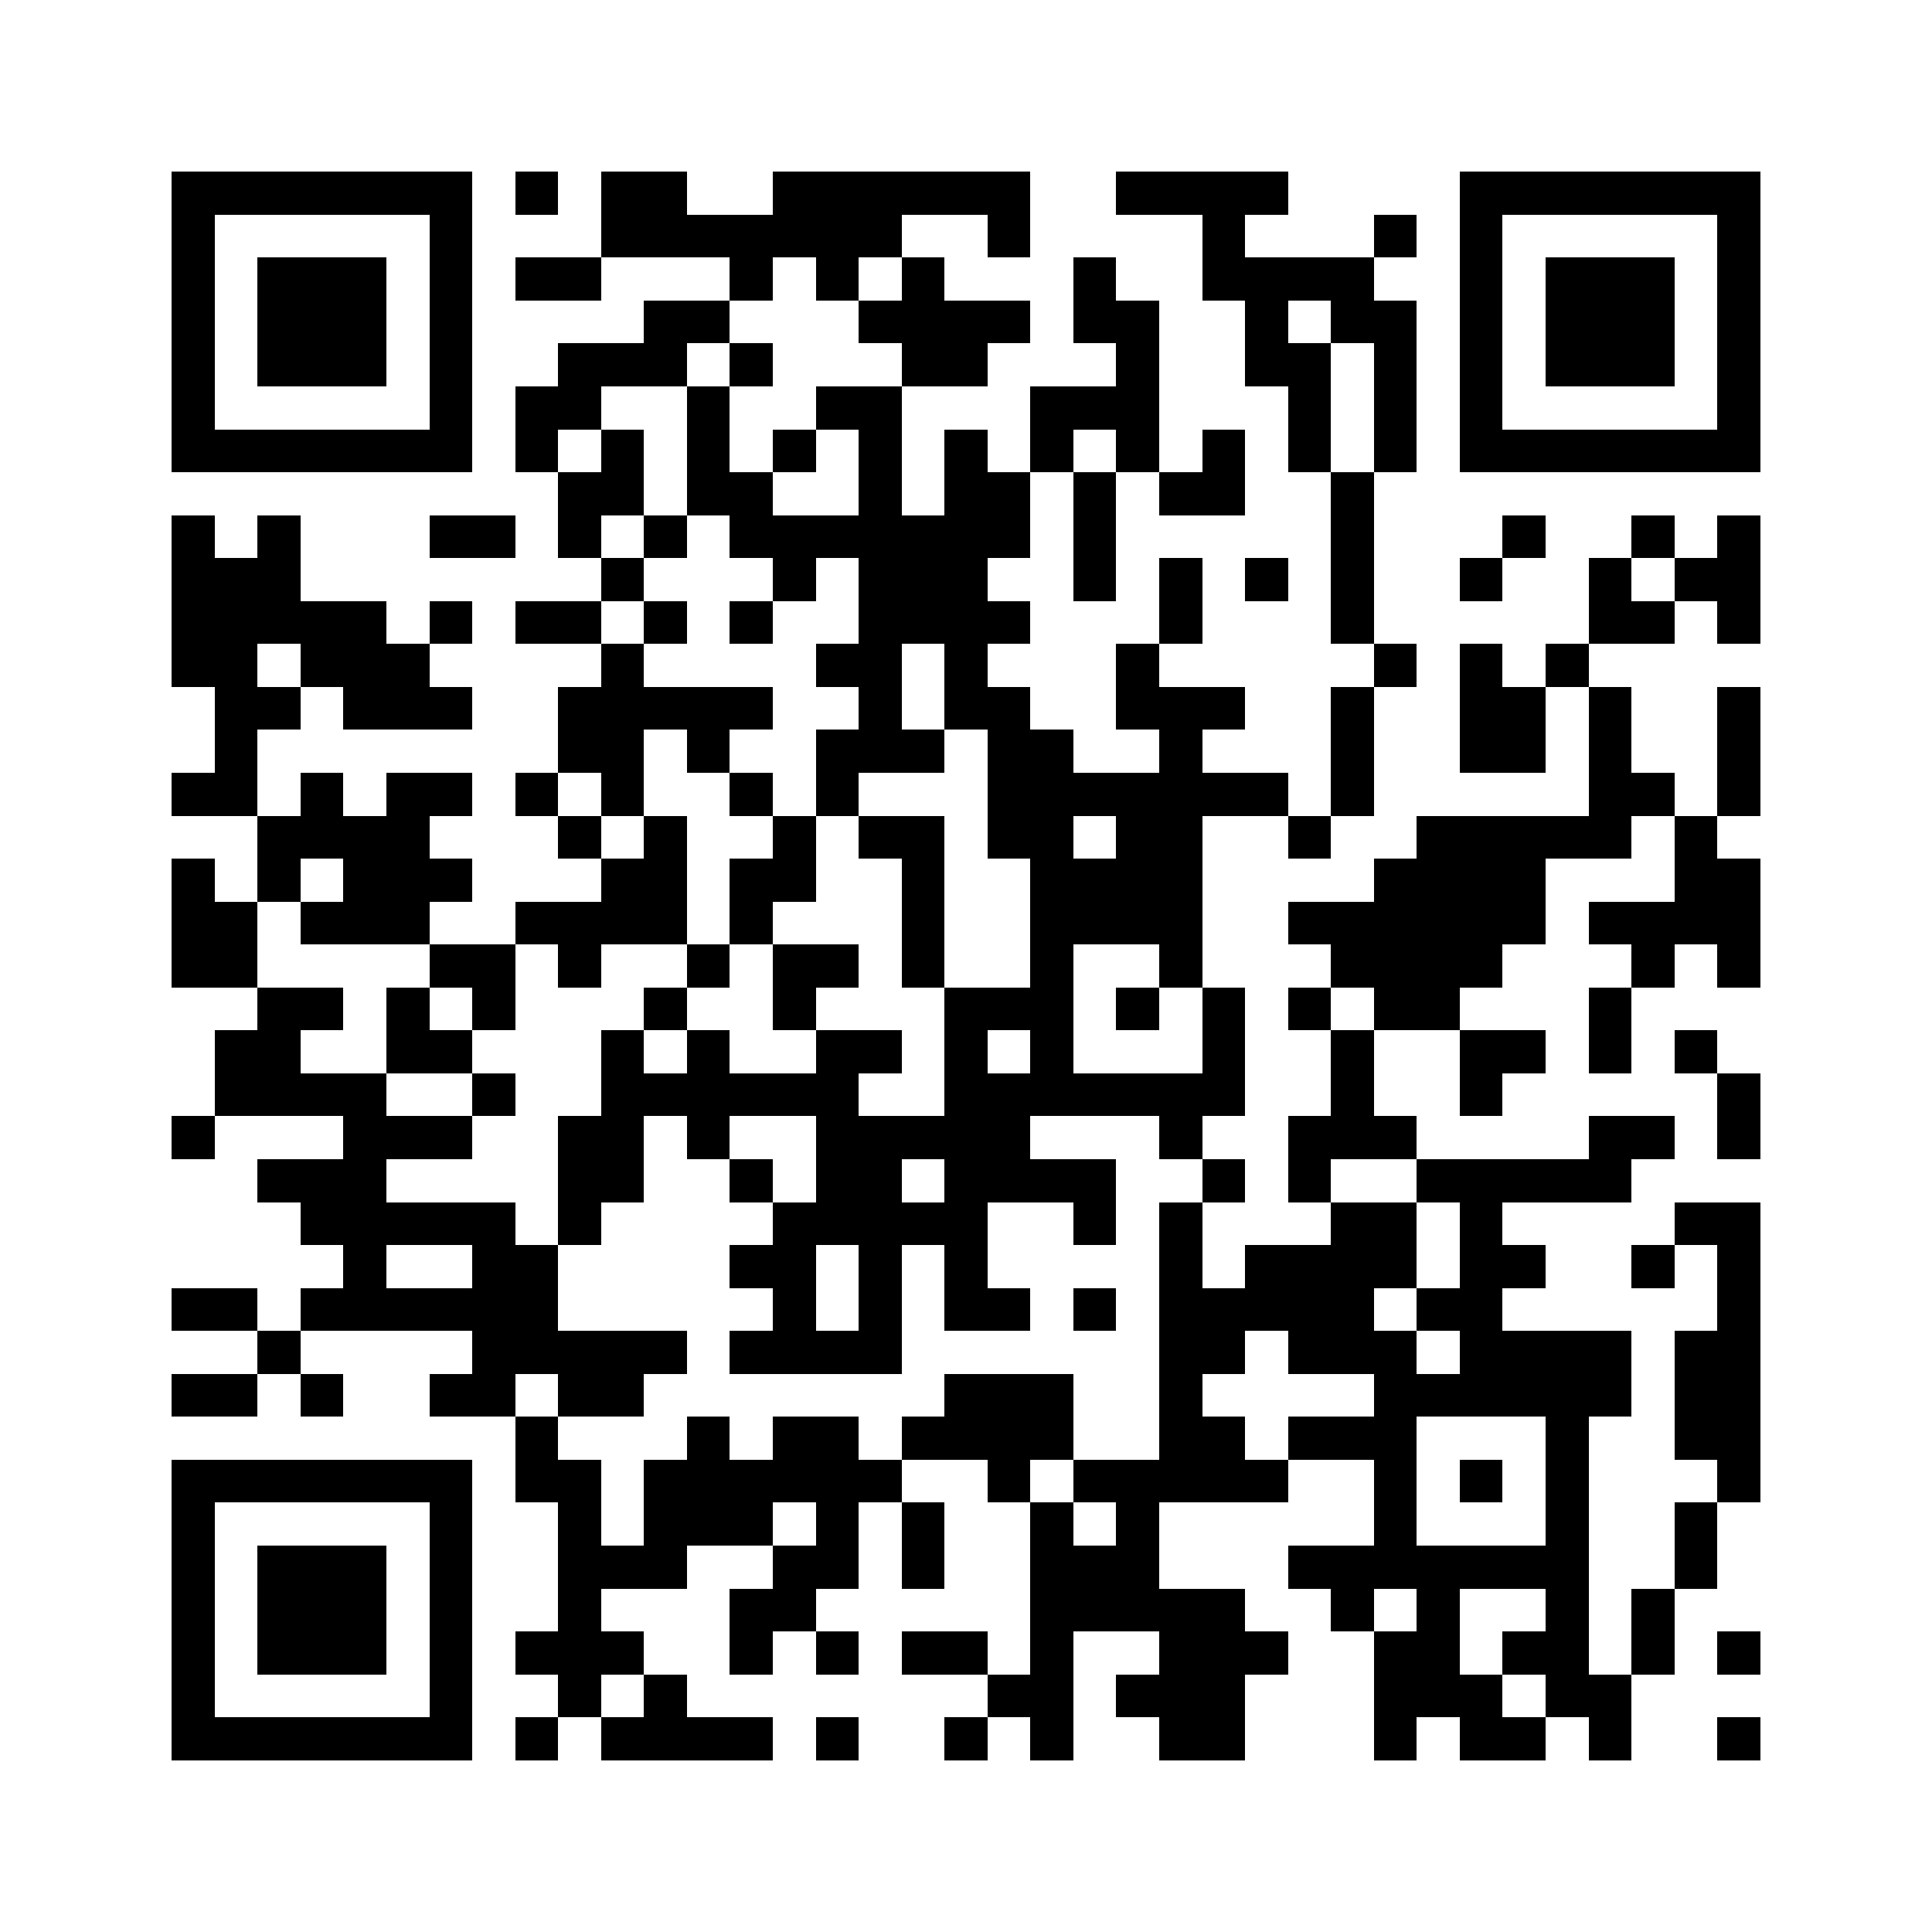
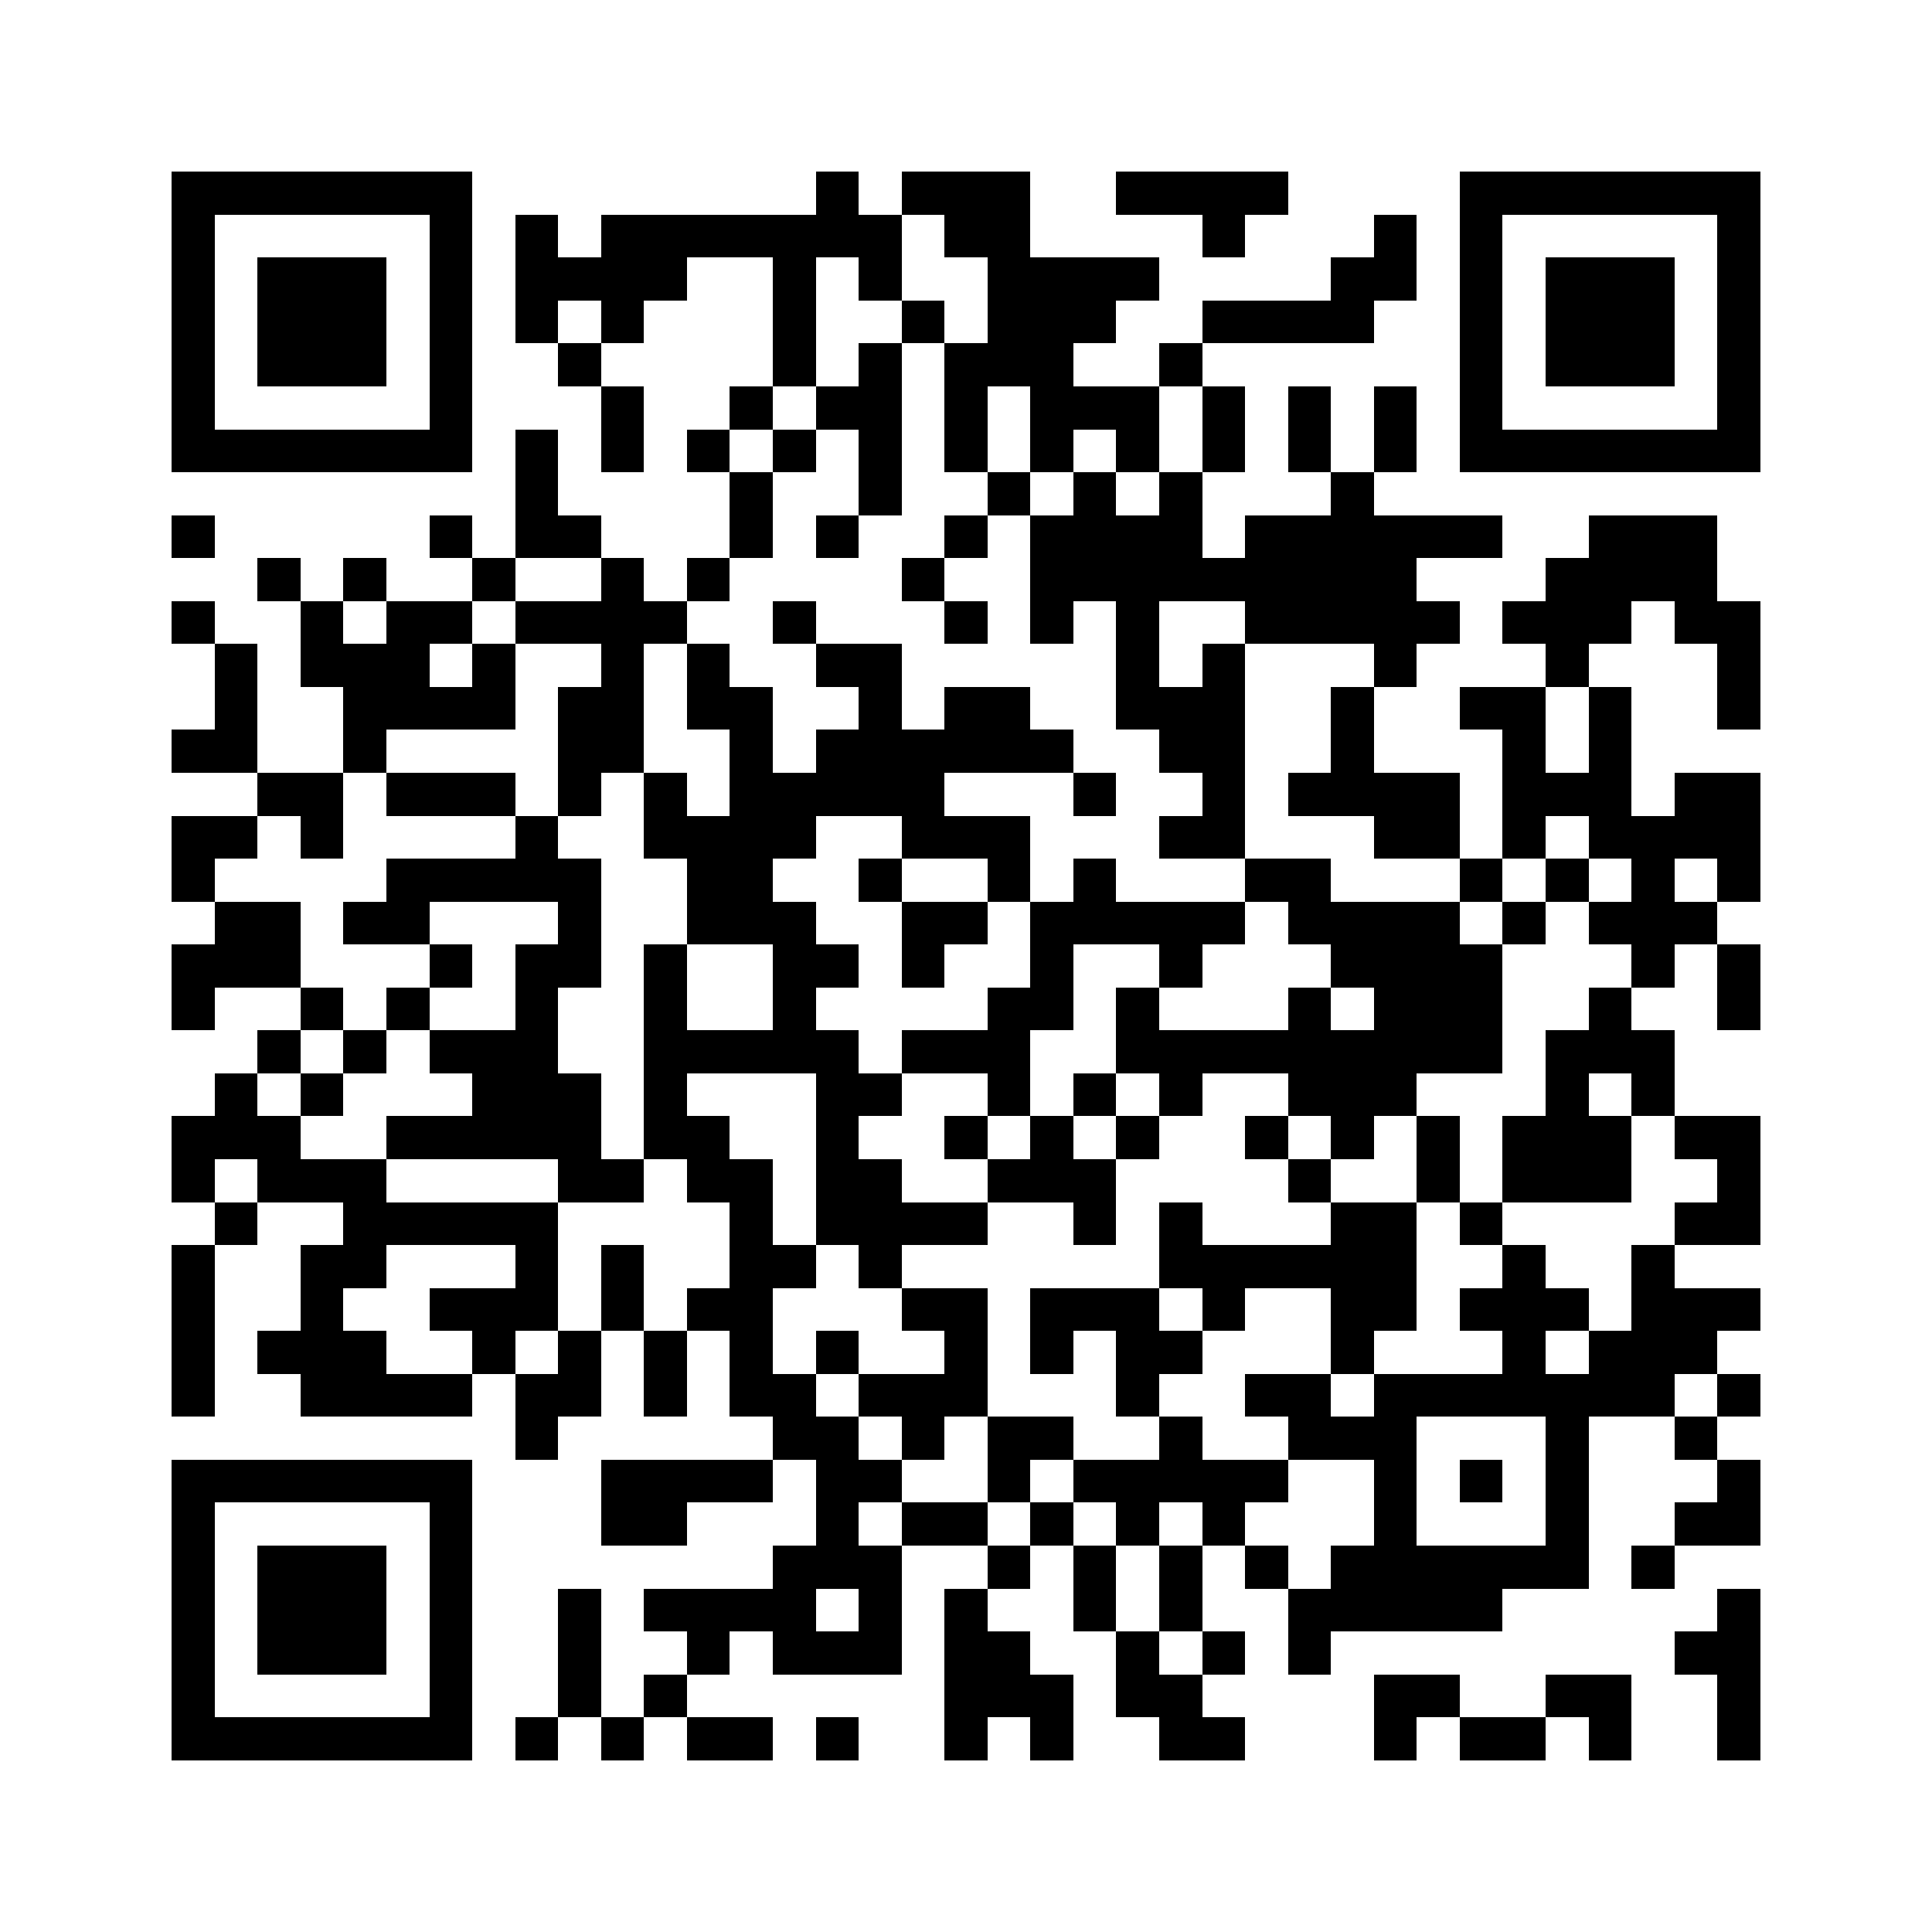
<svg xmlns="http://www.w3.org/2000/svg" width="360" height="360" viewBox="0 0 45 45" shape-rendering="crispEdges">
  <rect width="45" height="45" fill="#fff" />
-   <path d="M4 4h1v1h-1zM5 4h1v1h-1zM6 4h1v1h-1zM7 4h1v1h-1zM8 4h1v1h-1zM9 4h1v1h-1zM10 4h1v1h-1zM12 4h1v1h-1zM14 4h1v1h-1zM15 4h1v1h-1zM18 4h1v1h-1zM19 4h1v1h-1zM20 4h1v1h-1zM21 4h1v1h-1zM22 4h1v1h-1zM23 4h1v1h-1zM26 4h1v1h-1zM27 4h1v1h-1zM28 4h1v1h-1zM29 4h1v1h-1zM34 4h1v1h-1zM35 4h1v1h-1zM36 4h1v1h-1zM37 4h1v1h-1zM38 4h1v1h-1zM39 4h1v1h-1zM40 4h1v1h-1zM4 5h1v1h-1zM10 5h1v1h-1zM14 5h1v1h-1zM15 5h1v1h-1zM16 5h1v1h-1zM17 5h1v1h-1zM18 5h1v1h-1zM19 5h1v1h-1zM20 5h1v1h-1zM23 5h1v1h-1zM28 5h1v1h-1zM32 5h1v1h-1zM34 5h1v1h-1zM40 5h1v1h-1zM4 6h1v1h-1zM6 6h1v1h-1zM7 6h1v1h-1zM8 6h1v1h-1zM10 6h1v1h-1zM12 6h1v1h-1zM13 6h1v1h-1zM17 6h1v1h-1zM19 6h1v1h-1zM21 6h1v1h-1zM25 6h1v1h-1zM28 6h1v1h-1zM29 6h1v1h-1zM30 6h1v1h-1zM31 6h1v1h-1zM34 6h1v1h-1zM36 6h1v1h-1zM37 6h1v1h-1zM38 6h1v1h-1zM40 6h1v1h-1zM4 7h1v1h-1zM6 7h1v1h-1zM7 7h1v1h-1zM8 7h1v1h-1zM10 7h1v1h-1zM15 7h1v1h-1zM16 7h1v1h-1zM20 7h1v1h-1zM21 7h1v1h-1zM22 7h1v1h-1zM23 7h1v1h-1zM25 7h1v1h-1zM26 7h1v1h-1zM29 7h1v1h-1zM31 7h1v1h-1zM32 7h1v1h-1zM34 7h1v1h-1zM36 7h1v1h-1zM37 7h1v1h-1zM38 7h1v1h-1zM40 7h1v1h-1zM4 8h1v1h-1zM6 8h1v1h-1zM7 8h1v1h-1zM8 8h1v1h-1zM10 8h1v1h-1zM13 8h1v1h-1zM14 8h1v1h-1zM15 8h1v1h-1zM17 8h1v1h-1zM21 8h1v1h-1zM22 8h1v1h-1zM26 8h1v1h-1zM29 8h1v1h-1zM30 8h1v1h-1zM32 8h1v1h-1zM34 8h1v1h-1zM36 8h1v1h-1zM37 8h1v1h-1zM38 8h1v1h-1zM40 8h1v1h-1zM4 9h1v1h-1zM10 9h1v1h-1zM12 9h1v1h-1zM13 9h1v1h-1zM16 9h1v1h-1zM19 9h1v1h-1zM20 9h1v1h-1zM24 9h1v1h-1zM25 9h1v1h-1zM26 9h1v1h-1zM30 9h1v1h-1zM32 9h1v1h-1zM34 9h1v1h-1zM40 9h1v1h-1zM4 10h1v1h-1zM5 10h1v1h-1zM6 10h1v1h-1zM7 10h1v1h-1zM8 10h1v1h-1zM9 10h1v1h-1zM10 10h1v1h-1zM12 10h1v1h-1zM14 10h1v1h-1zM16 10h1v1h-1zM18 10h1v1h-1zM20 10h1v1h-1zM22 10h1v1h-1zM24 10h1v1h-1zM26 10h1v1h-1zM28 10h1v1h-1zM30 10h1v1h-1zM32 10h1v1h-1zM34 10h1v1h-1zM35 10h1v1h-1zM36 10h1v1h-1zM37 10h1v1h-1zM38 10h1v1h-1zM39 10h1v1h-1zM40 10h1v1h-1zM13 11h1v1h-1zM14 11h1v1h-1zM16 11h1v1h-1zM17 11h1v1h-1zM20 11h1v1h-1zM22 11h1v1h-1zM23 11h1v1h-1zM25 11h1v1h-1zM27 11h1v1h-1zM28 11h1v1h-1zM31 11h1v1h-1zM4 12h1v1h-1zM6 12h1v1h-1zM10 12h1v1h-1zM11 12h1v1h-1zM13 12h1v1h-1zM15 12h1v1h-1zM17 12h1v1h-1zM18 12h1v1h-1zM19 12h1v1h-1zM20 12h1v1h-1zM21 12h1v1h-1zM22 12h1v1h-1zM23 12h1v1h-1zM25 12h1v1h-1zM31 12h1v1h-1zM35 12h1v1h-1zM38 12h1v1h-1zM40 12h1v1h-1zM4 13h1v1h-1zM5 13h1v1h-1zM6 13h1v1h-1zM14 13h1v1h-1zM18 13h1v1h-1zM20 13h1v1h-1zM21 13h1v1h-1zM22 13h1v1h-1zM25 13h1v1h-1zM27 13h1v1h-1zM29 13h1v1h-1zM31 13h1v1h-1zM34 13h1v1h-1zM37 13h1v1h-1zM39 13h1v1h-1zM40 13h1v1h-1zM4 14h1v1h-1zM5 14h1v1h-1zM6 14h1v1h-1zM7 14h1v1h-1zM8 14h1v1h-1zM10 14h1v1h-1zM12 14h1v1h-1zM13 14h1v1h-1zM15 14h1v1h-1zM17 14h1v1h-1zM20 14h1v1h-1zM21 14h1v1h-1zM22 14h1v1h-1zM23 14h1v1h-1zM27 14h1v1h-1zM31 14h1v1h-1zM37 14h1v1h-1zM38 14h1v1h-1zM40 14h1v1h-1zM4 15h1v1h-1zM5 15h1v1h-1zM7 15h1v1h-1zM8 15h1v1h-1zM9 15h1v1h-1zM14 15h1v1h-1zM19 15h1v1h-1zM20 15h1v1h-1zM22 15h1v1h-1zM26 15h1v1h-1zM32 15h1v1h-1zM34 15h1v1h-1zM36 15h1v1h-1zM5 16h1v1h-1zM6 16h1v1h-1zM8 16h1v1h-1zM9 16h1v1h-1zM10 16h1v1h-1zM13 16h1v1h-1zM14 16h1v1h-1zM15 16h1v1h-1zM16 16h1v1h-1zM17 16h1v1h-1zM20 16h1v1h-1zM22 16h1v1h-1zM23 16h1v1h-1zM26 16h1v1h-1zM27 16h1v1h-1zM28 16h1v1h-1zM31 16h1v1h-1zM34 16h1v1h-1zM35 16h1v1h-1zM37 16h1v1h-1zM40 16h1v1h-1zM5 17h1v1h-1zM13 17h1v1h-1zM14 17h1v1h-1zM16 17h1v1h-1zM19 17h1v1h-1zM20 17h1v1h-1zM21 17h1v1h-1zM23 17h1v1h-1zM24 17h1v1h-1zM27 17h1v1h-1zM31 17h1v1h-1zM34 17h1v1h-1zM35 17h1v1h-1zM37 17h1v1h-1zM40 17h1v1h-1zM4 18h1v1h-1zM5 18h1v1h-1zM7 18h1v1h-1zM9 18h1v1h-1zM10 18h1v1h-1zM12 18h1v1h-1zM14 18h1v1h-1zM17 18h1v1h-1zM19 18h1v1h-1zM23 18h1v1h-1zM24 18h1v1h-1zM25 18h1v1h-1zM26 18h1v1h-1zM27 18h1v1h-1zM28 18h1v1h-1zM29 18h1v1h-1zM31 18h1v1h-1zM37 18h1v1h-1zM38 18h1v1h-1zM40 18h1v1h-1zM6 19h1v1h-1zM7 19h1v1h-1zM8 19h1v1h-1zM9 19h1v1h-1zM13 19h1v1h-1zM15 19h1v1h-1zM18 19h1v1h-1zM20 19h1v1h-1zM21 19h1v1h-1zM23 19h1v1h-1zM24 19h1v1h-1zM26 19h1v1h-1zM27 19h1v1h-1zM30 19h1v1h-1zM33 19h1v1h-1zM34 19h1v1h-1zM35 19h1v1h-1zM36 19h1v1h-1zM37 19h1v1h-1zM39 19h1v1h-1zM4 20h1v1h-1zM6 20h1v1h-1zM8 20h1v1h-1zM9 20h1v1h-1zM10 20h1v1h-1zM14 20h1v1h-1zM15 20h1v1h-1zM17 20h1v1h-1zM18 20h1v1h-1zM21 20h1v1h-1zM24 20h1v1h-1zM25 20h1v1h-1zM26 20h1v1h-1zM27 20h1v1h-1zM32 20h1v1h-1zM33 20h1v1h-1zM34 20h1v1h-1zM35 20h1v1h-1zM39 20h1v1h-1zM40 20h1v1h-1zM4 21h1v1h-1zM5 21h1v1h-1zM7 21h1v1h-1zM8 21h1v1h-1zM9 21h1v1h-1zM12 21h1v1h-1zM13 21h1v1h-1zM14 21h1v1h-1zM15 21h1v1h-1zM17 21h1v1h-1zM21 21h1v1h-1zM24 21h1v1h-1zM25 21h1v1h-1zM26 21h1v1h-1zM27 21h1v1h-1zM30 21h1v1h-1zM31 21h1v1h-1zM32 21h1v1h-1zM33 21h1v1h-1zM34 21h1v1h-1zM35 21h1v1h-1zM37 21h1v1h-1zM38 21h1v1h-1zM39 21h1v1h-1zM40 21h1v1h-1zM4 22h1v1h-1zM5 22h1v1h-1zM10 22h1v1h-1zM11 22h1v1h-1zM13 22h1v1h-1zM16 22h1v1h-1zM18 22h1v1h-1zM19 22h1v1h-1zM21 22h1v1h-1zM24 22h1v1h-1zM27 22h1v1h-1zM31 22h1v1h-1zM32 22h1v1h-1zM33 22h1v1h-1zM34 22h1v1h-1zM38 22h1v1h-1zM40 22h1v1h-1zM6 23h1v1h-1zM7 23h1v1h-1zM9 23h1v1h-1zM11 23h1v1h-1zM15 23h1v1h-1zM18 23h1v1h-1zM22 23h1v1h-1zM23 23h1v1h-1zM24 23h1v1h-1zM26 23h1v1h-1zM28 23h1v1h-1zM30 23h1v1h-1zM32 23h1v1h-1zM33 23h1v1h-1zM37 23h1v1h-1zM5 24h1v1h-1zM6 24h1v1h-1zM9 24h1v1h-1zM10 24h1v1h-1zM14 24h1v1h-1zM16 24h1v1h-1zM19 24h1v1h-1zM20 24h1v1h-1zM22 24h1v1h-1zM24 24h1v1h-1zM28 24h1v1h-1zM31 24h1v1h-1zM34 24h1v1h-1zM35 24h1v1h-1zM37 24h1v1h-1zM39 24h1v1h-1zM5 25h1v1h-1zM6 25h1v1h-1zM7 25h1v1h-1zM8 25h1v1h-1zM11 25h1v1h-1zM14 25h1v1h-1zM15 25h1v1h-1zM16 25h1v1h-1zM17 25h1v1h-1zM18 25h1v1h-1zM19 25h1v1h-1zM22 25h1v1h-1zM23 25h1v1h-1zM24 25h1v1h-1zM25 25h1v1h-1zM26 25h1v1h-1zM27 25h1v1h-1zM28 25h1v1h-1zM31 25h1v1h-1zM34 25h1v1h-1zM40 25h1v1h-1zM4 26h1v1h-1zM8 26h1v1h-1zM9 26h1v1h-1zM10 26h1v1h-1zM13 26h1v1h-1zM14 26h1v1h-1zM16 26h1v1h-1zM19 26h1v1h-1zM20 26h1v1h-1zM21 26h1v1h-1zM22 26h1v1h-1zM23 26h1v1h-1zM27 26h1v1h-1zM30 26h1v1h-1zM31 26h1v1h-1zM32 26h1v1h-1zM37 26h1v1h-1zM38 26h1v1h-1zM40 26h1v1h-1zM6 27h1v1h-1zM7 27h1v1h-1zM8 27h1v1h-1zM13 27h1v1h-1zM14 27h1v1h-1zM17 27h1v1h-1zM19 27h1v1h-1zM20 27h1v1h-1zM22 27h1v1h-1zM23 27h1v1h-1zM24 27h1v1h-1zM25 27h1v1h-1zM28 27h1v1h-1zM30 27h1v1h-1zM33 27h1v1h-1zM34 27h1v1h-1zM35 27h1v1h-1zM36 27h1v1h-1zM37 27h1v1h-1zM7 28h1v1h-1zM8 28h1v1h-1zM9 28h1v1h-1zM10 28h1v1h-1zM11 28h1v1h-1zM13 28h1v1h-1zM18 28h1v1h-1zM19 28h1v1h-1zM20 28h1v1h-1zM21 28h1v1h-1zM22 28h1v1h-1zM25 28h1v1h-1zM27 28h1v1h-1zM31 28h1v1h-1zM32 28h1v1h-1zM34 28h1v1h-1zM39 28h1v1h-1zM40 28h1v1h-1zM8 29h1v1h-1zM11 29h1v1h-1zM12 29h1v1h-1zM17 29h1v1h-1zM18 29h1v1h-1zM20 29h1v1h-1zM22 29h1v1h-1zM27 29h1v1h-1zM29 29h1v1h-1zM30 29h1v1h-1zM31 29h1v1h-1zM32 29h1v1h-1zM34 29h1v1h-1zM35 29h1v1h-1zM38 29h1v1h-1zM40 29h1v1h-1zM4 30h1v1h-1zM5 30h1v1h-1zM7 30h1v1h-1zM8 30h1v1h-1zM9 30h1v1h-1zM10 30h1v1h-1zM11 30h1v1h-1zM12 30h1v1h-1zM18 30h1v1h-1zM20 30h1v1h-1zM22 30h1v1h-1zM23 30h1v1h-1zM25 30h1v1h-1zM27 30h1v1h-1zM28 30h1v1h-1zM29 30h1v1h-1zM30 30h1v1h-1zM31 30h1v1h-1zM33 30h1v1h-1zM34 30h1v1h-1zM40 30h1v1h-1zM6 31h1v1h-1zM11 31h1v1h-1zM12 31h1v1h-1zM13 31h1v1h-1zM14 31h1v1h-1zM15 31h1v1h-1zM17 31h1v1h-1zM18 31h1v1h-1zM19 31h1v1h-1zM20 31h1v1h-1zM27 31h1v1h-1zM28 31h1v1h-1zM30 31h1v1h-1zM31 31h1v1h-1zM32 31h1v1h-1zM34 31h1v1h-1zM35 31h1v1h-1zM36 31h1v1h-1zM37 31h1v1h-1zM39 31h1v1h-1zM40 31h1v1h-1zM4 32h1v1h-1zM5 32h1v1h-1zM7 32h1v1h-1zM10 32h1v1h-1zM11 32h1v1h-1zM13 32h1v1h-1zM14 32h1v1h-1zM22 32h1v1h-1zM23 32h1v1h-1zM24 32h1v1h-1zM27 32h1v1h-1zM32 32h1v1h-1zM33 32h1v1h-1zM34 32h1v1h-1zM35 32h1v1h-1zM36 32h1v1h-1zM37 32h1v1h-1zM39 32h1v1h-1zM40 32h1v1h-1zM12 33h1v1h-1zM16 33h1v1h-1zM18 33h1v1h-1zM19 33h1v1h-1zM21 33h1v1h-1zM22 33h1v1h-1zM23 33h1v1h-1zM24 33h1v1h-1zM27 33h1v1h-1zM28 33h1v1h-1zM30 33h1v1h-1zM31 33h1v1h-1zM32 33h1v1h-1zM36 33h1v1h-1zM39 33h1v1h-1zM40 33h1v1h-1zM4 34h1v1h-1zM5 34h1v1h-1zM6 34h1v1h-1zM7 34h1v1h-1zM8 34h1v1h-1zM9 34h1v1h-1zM10 34h1v1h-1zM12 34h1v1h-1zM13 34h1v1h-1zM15 34h1v1h-1zM16 34h1v1h-1zM17 34h1v1h-1zM18 34h1v1h-1zM19 34h1v1h-1zM20 34h1v1h-1zM23 34h1v1h-1zM25 34h1v1h-1zM26 34h1v1h-1zM27 34h1v1h-1zM28 34h1v1h-1zM29 34h1v1h-1zM32 34h1v1h-1zM34 34h1v1h-1zM36 34h1v1h-1zM40 34h1v1h-1zM4 35h1v1h-1zM10 35h1v1h-1zM13 35h1v1h-1zM15 35h1v1h-1zM16 35h1v1h-1zM17 35h1v1h-1zM19 35h1v1h-1zM21 35h1v1h-1zM24 35h1v1h-1zM26 35h1v1h-1zM32 35h1v1h-1zM36 35h1v1h-1zM39 35h1v1h-1zM4 36h1v1h-1zM6 36h1v1h-1zM7 36h1v1h-1zM8 36h1v1h-1zM10 36h1v1h-1zM13 36h1v1h-1zM14 36h1v1h-1zM15 36h1v1h-1zM18 36h1v1h-1zM19 36h1v1h-1zM21 36h1v1h-1zM24 36h1v1h-1zM25 36h1v1h-1zM26 36h1v1h-1zM30 36h1v1h-1zM31 36h1v1h-1zM32 36h1v1h-1zM33 36h1v1h-1zM34 36h1v1h-1zM35 36h1v1h-1zM36 36h1v1h-1zM39 36h1v1h-1zM4 37h1v1h-1zM6 37h1v1h-1zM7 37h1v1h-1zM8 37h1v1h-1zM10 37h1v1h-1zM13 37h1v1h-1zM17 37h1v1h-1zM18 37h1v1h-1zM24 37h1v1h-1zM25 37h1v1h-1zM26 37h1v1h-1zM27 37h1v1h-1zM28 37h1v1h-1zM31 37h1v1h-1zM33 37h1v1h-1zM36 37h1v1h-1zM38 37h1v1h-1zM4 38h1v1h-1zM6 38h1v1h-1zM7 38h1v1h-1zM8 38h1v1h-1zM10 38h1v1h-1zM12 38h1v1h-1zM13 38h1v1h-1zM14 38h1v1h-1zM17 38h1v1h-1zM19 38h1v1h-1zM21 38h1v1h-1zM22 38h1v1h-1zM24 38h1v1h-1zM27 38h1v1h-1zM28 38h1v1h-1zM29 38h1v1h-1zM32 38h1v1h-1zM33 38h1v1h-1zM35 38h1v1h-1zM36 38h1v1h-1zM38 38h1v1h-1zM40 38h1v1h-1zM4 39h1v1h-1zM10 39h1v1h-1zM13 39h1v1h-1zM15 39h1v1h-1zM23 39h1v1h-1zM24 39h1v1h-1zM26 39h1v1h-1zM27 39h1v1h-1zM28 39h1v1h-1zM32 39h1v1h-1zM33 39h1v1h-1zM34 39h1v1h-1zM36 39h1v1h-1zM37 39h1v1h-1zM4 40h1v1h-1zM5 40h1v1h-1zM6 40h1v1h-1zM7 40h1v1h-1zM8 40h1v1h-1zM9 40h1v1h-1zM10 40h1v1h-1zM12 40h1v1h-1zM14 40h1v1h-1zM15 40h1v1h-1zM16 40h1v1h-1zM17 40h1v1h-1zM19 40h1v1h-1zM22 40h1v1h-1zM24 40h1v1h-1zM27 40h1v1h-1zM28 40h1v1h-1zM32 40h1v1h-1zM34 40h1v1h-1zM35 40h1v1h-1zM37 40h1v1h-1zM40 40h1v1h-1z" fill="#000" />
+   <path d="M4 4h1v1h-1zM5 4h1v1h-1zM6 4h1v1h-1zM7 4h1v1h-1zM8 4h1v1h-1zM9 4h1v1h-1zM10 4h1v1h-1zM19 4h1v1h-1zM21 4h1v1h-1zM22 4h1v1h-1zM23 4h1v1h-1zM26 4h1v1h-1zM27 4h1v1h-1zM28 4h1v1h-1zM29 4h1v1h-1zM34 4h1v1h-1zM35 4h1v1h-1zM36 4h1v1h-1zM37 4h1v1h-1zM38 4h1v1h-1zM39 4h1v1h-1zM40 4h1v1h-1zM4 5h1v1h-1zM10 5h1v1h-1zM12 5h1v1h-1zM14 5h1v1h-1zM15 5h1v1h-1zM16 5h1v1h-1zM17 5h1v1h-1zM18 5h1v1h-1zM19 5h1v1h-1zM20 5h1v1h-1zM22 5h1v1h-1zM23 5h1v1h-1zM28 5h1v1h-1zM32 5h1v1h-1zM34 5h1v1h-1zM40 5h1v1h-1zM4 6h1v1h-1zM6 6h1v1h-1zM7 6h1v1h-1zM8 6h1v1h-1zM10 6h1v1h-1zM12 6h1v1h-1zM13 6h1v1h-1zM14 6h1v1h-1zM15 6h1v1h-1zM18 6h1v1h-1zM20 6h1v1h-1zM23 6h1v1h-1zM24 6h1v1h-1zM25 6h1v1h-1zM26 6h1v1h-1zM31 6h1v1h-1zM32 6h1v1h-1zM34 6h1v1h-1zM36 6h1v1h-1zM37 6h1v1h-1zM38 6h1v1h-1zM40 6h1v1h-1zM4 7h1v1h-1zM6 7h1v1h-1zM7 7h1v1h-1zM8 7h1v1h-1zM10 7h1v1h-1zM12 7h1v1h-1zM14 7h1v1h-1zM18 7h1v1h-1zM21 7h1v1h-1zM23 7h1v1h-1zM24 7h1v1h-1zM25 7h1v1h-1zM28 7h1v1h-1zM29 7h1v1h-1zM30 7h1v1h-1zM31 7h1v1h-1zM34 7h1v1h-1zM36 7h1v1h-1zM37 7h1v1h-1zM38 7h1v1h-1zM40 7h1v1h-1zM4 8h1v1h-1zM6 8h1v1h-1zM7 8h1v1h-1zM8 8h1v1h-1zM10 8h1v1h-1zM13 8h1v1h-1zM18 8h1v1h-1zM20 8h1v1h-1zM22 8h1v1h-1zM23 8h1v1h-1zM24 8h1v1h-1zM27 8h1v1h-1zM34 8h1v1h-1zM36 8h1v1h-1zM37 8h1v1h-1zM38 8h1v1h-1zM40 8h1v1h-1zM4 9h1v1h-1zM10 9h1v1h-1zM14 9h1v1h-1zM17 9h1v1h-1zM19 9h1v1h-1zM20 9h1v1h-1zM22 9h1v1h-1zM24 9h1v1h-1zM25 9h1v1h-1zM26 9h1v1h-1zM28 9h1v1h-1zM30 9h1v1h-1zM32 9h1v1h-1zM34 9h1v1h-1zM40 9h1v1h-1zM4 10h1v1h-1zM5 10h1v1h-1zM6 10h1v1h-1zM7 10h1v1h-1zM8 10h1v1h-1zM9 10h1v1h-1zM10 10h1v1h-1zM12 10h1v1h-1zM14 10h1v1h-1zM16 10h1v1h-1zM18 10h1v1h-1zM20 10h1v1h-1zM22 10h1v1h-1zM24 10h1v1h-1zM26 10h1v1h-1zM28 10h1v1h-1zM30 10h1v1h-1zM32 10h1v1h-1zM34 10h1v1h-1zM35 10h1v1h-1zM36 10h1v1h-1zM37 10h1v1h-1zM38 10h1v1h-1zM39 10h1v1h-1zM40 10h1v1h-1zM12 11h1v1h-1zM17 11h1v1h-1zM20 11h1v1h-1zM23 11h1v1h-1zM25 11h1v1h-1zM27 11h1v1h-1zM31 11h1v1h-1zM4 12h1v1h-1zM10 12h1v1h-1zM12 12h1v1h-1zM13 12h1v1h-1zM17 12h1v1h-1zM19 12h1v1h-1zM22 12h1v1h-1zM24 12h1v1h-1zM25 12h1v1h-1zM26 12h1v1h-1zM27 12h1v1h-1zM29 12h1v1h-1zM30 12h1v1h-1zM31 12h1v1h-1zM32 12h1v1h-1zM33 12h1v1h-1zM34 12h1v1h-1zM37 12h1v1h-1zM38 12h1v1h-1zM39 12h1v1h-1zM6 13h1v1h-1zM8 13h1v1h-1zM11 13h1v1h-1zM14 13h1v1h-1zM16 13h1v1h-1zM21 13h1v1h-1zM24 13h1v1h-1zM25 13h1v1h-1zM26 13h1v1h-1zM27 13h1v1h-1zM28 13h1v1h-1zM29 13h1v1h-1zM30 13h1v1h-1zM31 13h1v1h-1zM32 13h1v1h-1zM36 13h1v1h-1zM37 13h1v1h-1zM38 13h1v1h-1zM39 13h1v1h-1zM4 14h1v1h-1zM7 14h1v1h-1zM9 14h1v1h-1zM10 14h1v1h-1zM12 14h1v1h-1zM13 14h1v1h-1zM14 14h1v1h-1zM15 14h1v1h-1zM18 14h1v1h-1zM22 14h1v1h-1zM24 14h1v1h-1zM26 14h1v1h-1zM29 14h1v1h-1zM30 14h1v1h-1zM31 14h1v1h-1zM32 14h1v1h-1zM33 14h1v1h-1zM35 14h1v1h-1zM36 14h1v1h-1zM37 14h1v1h-1zM39 14h1v1h-1zM40 14h1v1h-1zM5 15h1v1h-1zM7 15h1v1h-1zM8 15h1v1h-1zM9 15h1v1h-1zM11 15h1v1h-1zM14 15h1v1h-1zM16 15h1v1h-1zM19 15h1v1h-1zM20 15h1v1h-1zM26 15h1v1h-1zM28 15h1v1h-1zM32 15h1v1h-1zM36 15h1v1h-1zM40 15h1v1h-1zM5 16h1v1h-1zM8 16h1v1h-1zM9 16h1v1h-1zM10 16h1v1h-1zM11 16h1v1h-1zM13 16h1v1h-1zM14 16h1v1h-1zM16 16h1v1h-1zM17 16h1v1h-1zM20 16h1v1h-1zM22 16h1v1h-1zM23 16h1v1h-1zM26 16h1v1h-1zM27 16h1v1h-1zM28 16h1v1h-1zM31 16h1v1h-1zM34 16h1v1h-1zM35 16h1v1h-1zM37 16h1v1h-1zM40 16h1v1h-1zM4 17h1v1h-1zM5 17h1v1h-1zM8 17h1v1h-1zM13 17h1v1h-1zM14 17h1v1h-1zM17 17h1v1h-1zM19 17h1v1h-1zM20 17h1v1h-1zM21 17h1v1h-1zM22 17h1v1h-1zM23 17h1v1h-1zM24 17h1v1h-1zM27 17h1v1h-1zM28 17h1v1h-1zM31 17h1v1h-1zM35 17h1v1h-1zM37 17h1v1h-1zM6 18h1v1h-1zM7 18h1v1h-1zM9 18h1v1h-1zM10 18h1v1h-1zM11 18h1v1h-1zM13 18h1v1h-1zM15 18h1v1h-1zM17 18h1v1h-1zM18 18h1v1h-1zM19 18h1v1h-1zM20 18h1v1h-1zM21 18h1v1h-1zM25 18h1v1h-1zM28 18h1v1h-1zM30 18h1v1h-1zM31 18h1v1h-1zM32 18h1v1h-1zM33 18h1v1h-1zM35 18h1v1h-1zM36 18h1v1h-1zM37 18h1v1h-1zM39 18h1v1h-1zM40 18h1v1h-1zM4 19h1v1h-1zM5 19h1v1h-1zM7 19h1v1h-1zM12 19h1v1h-1zM15 19h1v1h-1zM16 19h1v1h-1zM17 19h1v1h-1zM18 19h1v1h-1zM21 19h1v1h-1zM22 19h1v1h-1zM23 19h1v1h-1zM27 19h1v1h-1zM28 19h1v1h-1zM32 19h1v1h-1zM33 19h1v1h-1zM35 19h1v1h-1zM37 19h1v1h-1zM38 19h1v1h-1zM39 19h1v1h-1zM40 19h1v1h-1zM4 20h1v1h-1zM9 20h1v1h-1zM10 20h1v1h-1zM11 20h1v1h-1zM12 20h1v1h-1zM13 20h1v1h-1zM16 20h1v1h-1zM17 20h1v1h-1zM20 20h1v1h-1zM23 20h1v1h-1zM25 20h1v1h-1zM29 20h1v1h-1zM30 20h1v1h-1zM34 20h1v1h-1zM36 20h1v1h-1zM38 20h1v1h-1zM40 20h1v1h-1zM5 21h1v1h-1zM6 21h1v1h-1zM8 21h1v1h-1zM9 21h1v1h-1zM13 21h1v1h-1zM16 21h1v1h-1zM17 21h1v1h-1zM18 21h1v1h-1zM21 21h1v1h-1zM22 21h1v1h-1zM24 21h1v1h-1zM25 21h1v1h-1zM26 21h1v1h-1zM27 21h1v1h-1zM28 21h1v1h-1zM30 21h1v1h-1zM31 21h1v1h-1zM32 21h1v1h-1zM33 21h1v1h-1zM35 21h1v1h-1zM37 21h1v1h-1zM38 21h1v1h-1zM39 21h1v1h-1zM4 22h1v1h-1zM5 22h1v1h-1zM6 22h1v1h-1zM10 22h1v1h-1zM12 22h1v1h-1zM13 22h1v1h-1zM15 22h1v1h-1zM18 22h1v1h-1zM19 22h1v1h-1zM21 22h1v1h-1zM24 22h1v1h-1zM27 22h1v1h-1zM31 22h1v1h-1zM32 22h1v1h-1zM33 22h1v1h-1zM34 22h1v1h-1zM38 22h1v1h-1zM40 22h1v1h-1zM4 23h1v1h-1zM7 23h1v1h-1zM9 23h1v1h-1zM12 23h1v1h-1zM15 23h1v1h-1zM18 23h1v1h-1zM23 23h1v1h-1zM24 23h1v1h-1zM26 23h1v1h-1zM30 23h1v1h-1zM32 23h1v1h-1zM33 23h1v1h-1zM34 23h1v1h-1zM37 23h1v1h-1zM40 23h1v1h-1zM6 24h1v1h-1zM8 24h1v1h-1zM10 24h1v1h-1zM11 24h1v1h-1zM12 24h1v1h-1zM15 24h1v1h-1zM16 24h1v1h-1zM17 24h1v1h-1zM18 24h1v1h-1zM19 24h1v1h-1zM21 24h1v1h-1zM22 24h1v1h-1zM23 24h1v1h-1zM26 24h1v1h-1zM27 24h1v1h-1zM28 24h1v1h-1zM29 24h1v1h-1zM30 24h1v1h-1zM31 24h1v1h-1zM32 24h1v1h-1zM33 24h1v1h-1zM34 24h1v1h-1zM36 24h1v1h-1zM37 24h1v1h-1zM38 24h1v1h-1zM5 25h1v1h-1zM7 25h1v1h-1zM11 25h1v1h-1zM12 25h1v1h-1zM13 25h1v1h-1zM15 25h1v1h-1zM19 25h1v1h-1zM20 25h1v1h-1zM23 25h1v1h-1zM25 25h1v1h-1zM27 25h1v1h-1zM30 25h1v1h-1zM31 25h1v1h-1zM32 25h1v1h-1zM36 25h1v1h-1zM38 25h1v1h-1zM4 26h1v1h-1zM5 26h1v1h-1zM6 26h1v1h-1zM9 26h1v1h-1zM10 26h1v1h-1zM11 26h1v1h-1zM12 26h1v1h-1zM13 26h1v1h-1zM15 26h1v1h-1zM16 26h1v1h-1zM19 26h1v1h-1zM22 26h1v1h-1zM24 26h1v1h-1zM26 26h1v1h-1zM29 26h1v1h-1zM31 26h1v1h-1zM33 26h1v1h-1zM35 26h1v1h-1zM36 26h1v1h-1zM37 26h1v1h-1zM39 26h1v1h-1zM40 26h1v1h-1zM4 27h1v1h-1zM6 27h1v1h-1zM7 27h1v1h-1zM8 27h1v1h-1zM13 27h1v1h-1zM14 27h1v1h-1zM16 27h1v1h-1zM17 27h1v1h-1zM19 27h1v1h-1zM20 27h1v1h-1zM23 27h1v1h-1zM24 27h1v1h-1zM25 27h1v1h-1zM30 27h1v1h-1zM33 27h1v1h-1zM35 27h1v1h-1zM36 27h1v1h-1zM37 27h1v1h-1zM40 27h1v1h-1zM5 28h1v1h-1zM8 28h1v1h-1zM9 28h1v1h-1zM10 28h1v1h-1zM11 28h1v1h-1zM12 28h1v1h-1zM17 28h1v1h-1zM19 28h1v1h-1zM20 28h1v1h-1zM21 28h1v1h-1zM22 28h1v1h-1zM25 28h1v1h-1zM27 28h1v1h-1zM31 28h1v1h-1zM32 28h1v1h-1zM34 28h1v1h-1zM39 28h1v1h-1zM40 28h1v1h-1zM4 29h1v1h-1zM7 29h1v1h-1zM8 29h1v1h-1zM12 29h1v1h-1zM14 29h1v1h-1zM17 29h1v1h-1zM18 29h1v1h-1zM20 29h1v1h-1zM27 29h1v1h-1zM28 29h1v1h-1zM29 29h1v1h-1zM30 29h1v1h-1zM31 29h1v1h-1zM32 29h1v1h-1zM35 29h1v1h-1zM38 29h1v1h-1zM4 30h1v1h-1zM7 30h1v1h-1zM10 30h1v1h-1zM11 30h1v1h-1zM12 30h1v1h-1zM14 30h1v1h-1zM16 30h1v1h-1zM17 30h1v1h-1zM21 30h1v1h-1zM22 30h1v1h-1zM24 30h1v1h-1zM25 30h1v1h-1zM26 30h1v1h-1zM28 30h1v1h-1zM31 30h1v1h-1zM32 30h1v1h-1zM34 30h1v1h-1zM35 30h1v1h-1zM36 30h1v1h-1zM38 30h1v1h-1zM39 30h1v1h-1zM40 30h1v1h-1zM4 31h1v1h-1zM6 31h1v1h-1zM7 31h1v1h-1zM8 31h1v1h-1zM11 31h1v1h-1zM13 31h1v1h-1zM15 31h1v1h-1zM17 31h1v1h-1zM19 31h1v1h-1zM22 31h1v1h-1zM24 31h1v1h-1zM26 31h1v1h-1zM27 31h1v1h-1zM31 31h1v1h-1zM35 31h1v1h-1zM37 31h1v1h-1zM38 31h1v1h-1zM39 31h1v1h-1zM4 32h1v1h-1zM7 32h1v1h-1zM8 32h1v1h-1zM9 32h1v1h-1zM10 32h1v1h-1zM12 32h1v1h-1zM13 32h1v1h-1zM15 32h1v1h-1zM17 32h1v1h-1zM18 32h1v1h-1zM20 32h1v1h-1zM21 32h1v1h-1zM22 32h1v1h-1zM26 32h1v1h-1zM29 32h1v1h-1zM30 32h1v1h-1zM32 32h1v1h-1zM33 32h1v1h-1zM34 32h1v1h-1zM35 32h1v1h-1zM36 32h1v1h-1zM37 32h1v1h-1zM38 32h1v1h-1zM40 32h1v1h-1zM12 33h1v1h-1zM18 33h1v1h-1zM19 33h1v1h-1zM21 33h1v1h-1zM23 33h1v1h-1zM24 33h1v1h-1zM27 33h1v1h-1zM30 33h1v1h-1zM31 33h1v1h-1zM32 33h1v1h-1zM36 33h1v1h-1zM39 33h1v1h-1zM4 34h1v1h-1zM5 34h1v1h-1zM6 34h1v1h-1zM7 34h1v1h-1zM8 34h1v1h-1zM9 34h1v1h-1zM10 34h1v1h-1zM14 34h1v1h-1zM15 34h1v1h-1zM16 34h1v1h-1zM17 34h1v1h-1zM19 34h1v1h-1zM20 34h1v1h-1zM23 34h1v1h-1zM25 34h1v1h-1zM26 34h1v1h-1zM27 34h1v1h-1zM28 34h1v1h-1zM29 34h1v1h-1zM32 34h1v1h-1zM34 34h1v1h-1zM36 34h1v1h-1zM40 34h1v1h-1zM4 35h1v1h-1zM10 35h1v1h-1zM14 35h1v1h-1zM15 35h1v1h-1zM19 35h1v1h-1zM21 35h1v1h-1zM22 35h1v1h-1zM24 35h1v1h-1zM26 35h1v1h-1zM28 35h1v1h-1zM32 35h1v1h-1zM36 35h1v1h-1zM39 35h1v1h-1zM40 35h1v1h-1zM4 36h1v1h-1zM6 36h1v1h-1zM7 36h1v1h-1zM8 36h1v1h-1zM10 36h1v1h-1zM18 36h1v1h-1zM19 36h1v1h-1zM20 36h1v1h-1zM23 36h1v1h-1zM25 36h1v1h-1zM27 36h1v1h-1zM29 36h1v1h-1zM31 36h1v1h-1zM32 36h1v1h-1zM33 36h1v1h-1zM34 36h1v1h-1zM35 36h1v1h-1zM36 36h1v1h-1zM38 36h1v1h-1zM4 37h1v1h-1zM6 37h1v1h-1zM7 37h1v1h-1zM8 37h1v1h-1zM10 37h1v1h-1zM13 37h1v1h-1zM15 37h1v1h-1zM16 37h1v1h-1zM17 37h1v1h-1zM18 37h1v1h-1zM20 37h1v1h-1zM22 37h1v1h-1zM25 37h1v1h-1zM27 37h1v1h-1zM30 37h1v1h-1zM31 37h1v1h-1zM32 37h1v1h-1zM33 37h1v1h-1zM34 37h1v1h-1zM40 37h1v1h-1zM4 38h1v1h-1zM6 38h1v1h-1zM7 38h1v1h-1zM8 38h1v1h-1zM10 38h1v1h-1zM13 38h1v1h-1zM16 38h1v1h-1zM18 38h1v1h-1zM19 38h1v1h-1zM20 38h1v1h-1zM22 38h1v1h-1zM23 38h1v1h-1zM26 38h1v1h-1zM28 38h1v1h-1zM30 38h1v1h-1zM39 38h1v1h-1zM40 38h1v1h-1zM4 39h1v1h-1zM10 39h1v1h-1zM13 39h1v1h-1zM15 39h1v1h-1zM22 39h1v1h-1zM23 39h1v1h-1zM24 39h1v1h-1zM26 39h1v1h-1zM27 39h1v1h-1zM32 39h1v1h-1zM33 39h1v1h-1zM36 39h1v1h-1zM37 39h1v1h-1zM40 39h1v1h-1zM4 40h1v1h-1zM5 40h1v1h-1zM6 40h1v1h-1zM7 40h1v1h-1zM8 40h1v1h-1zM9 40h1v1h-1zM10 40h1v1h-1zM12 40h1v1h-1zM14 40h1v1h-1zM16 40h1v1h-1zM17 40h1v1h-1zM19 40h1v1h-1zM22 40h1v1h-1zM24 40h1v1h-1zM27 40h1v1h-1zM28 40h1v1h-1zM32 40h1v1h-1zM34 40h1v1h-1zM35 40h1v1h-1zM37 40h1v1h-1zM40 40h1v1h-1z" fill="#000" />
</svg>
